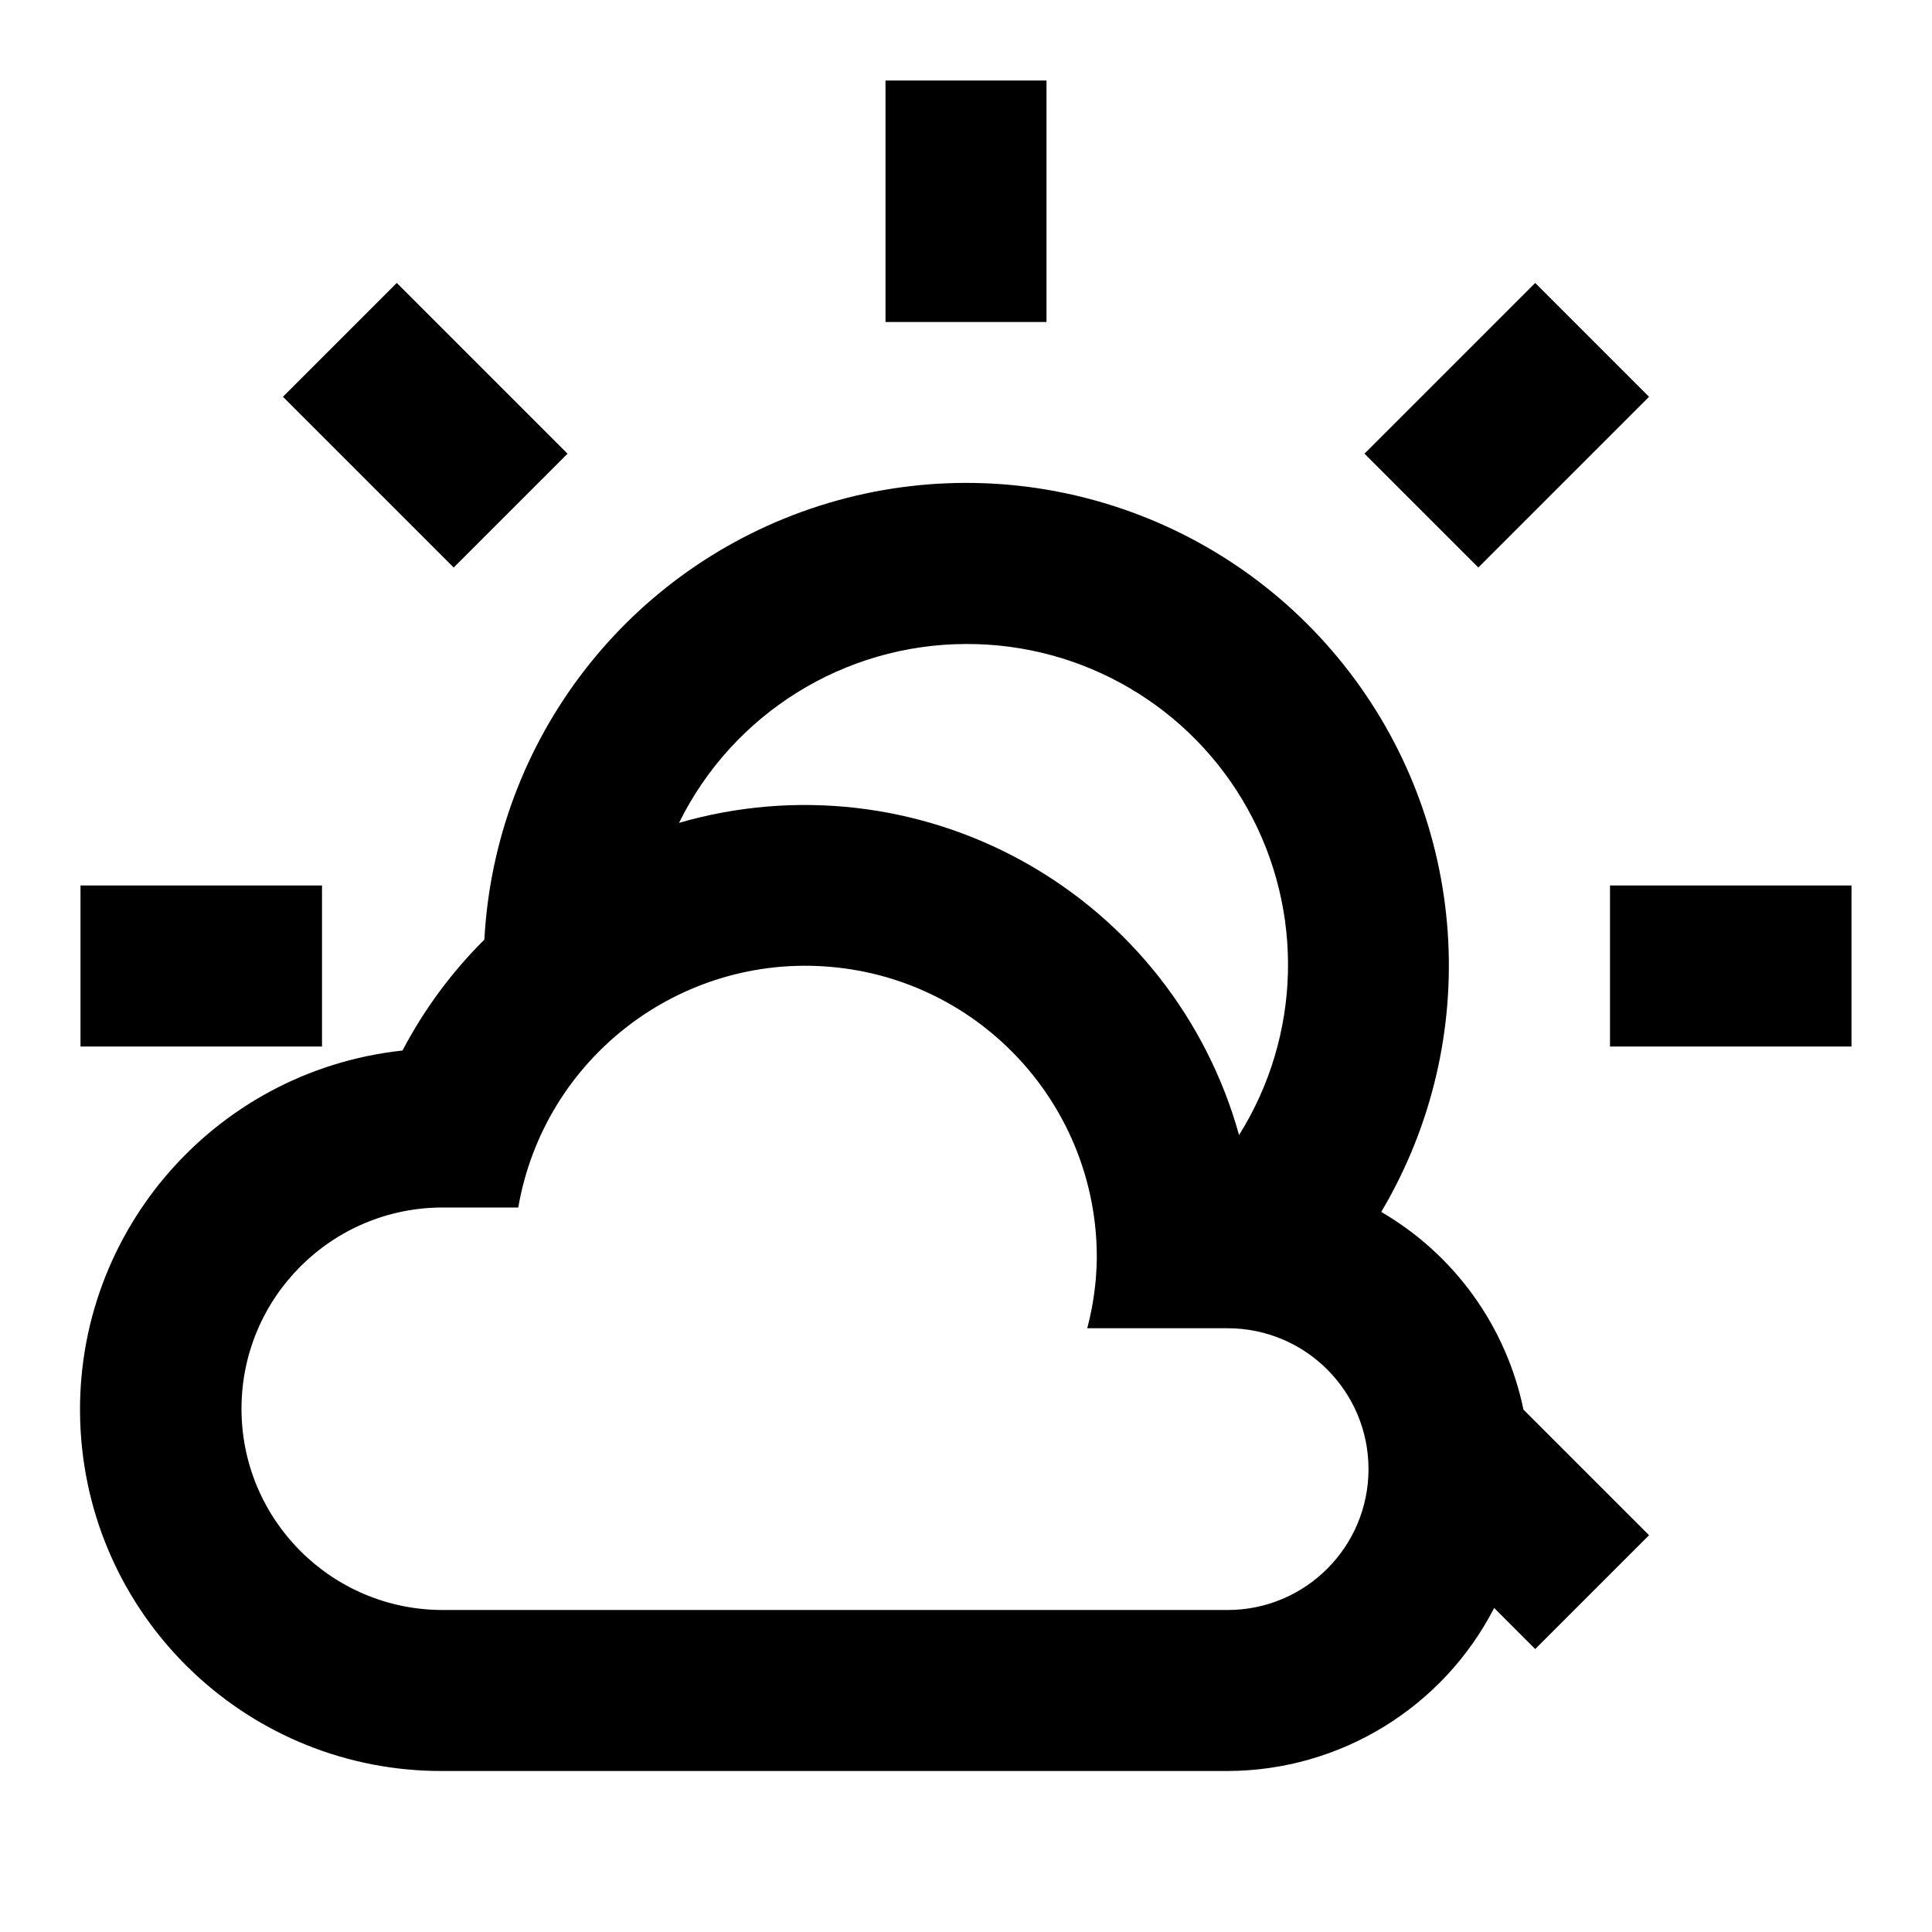
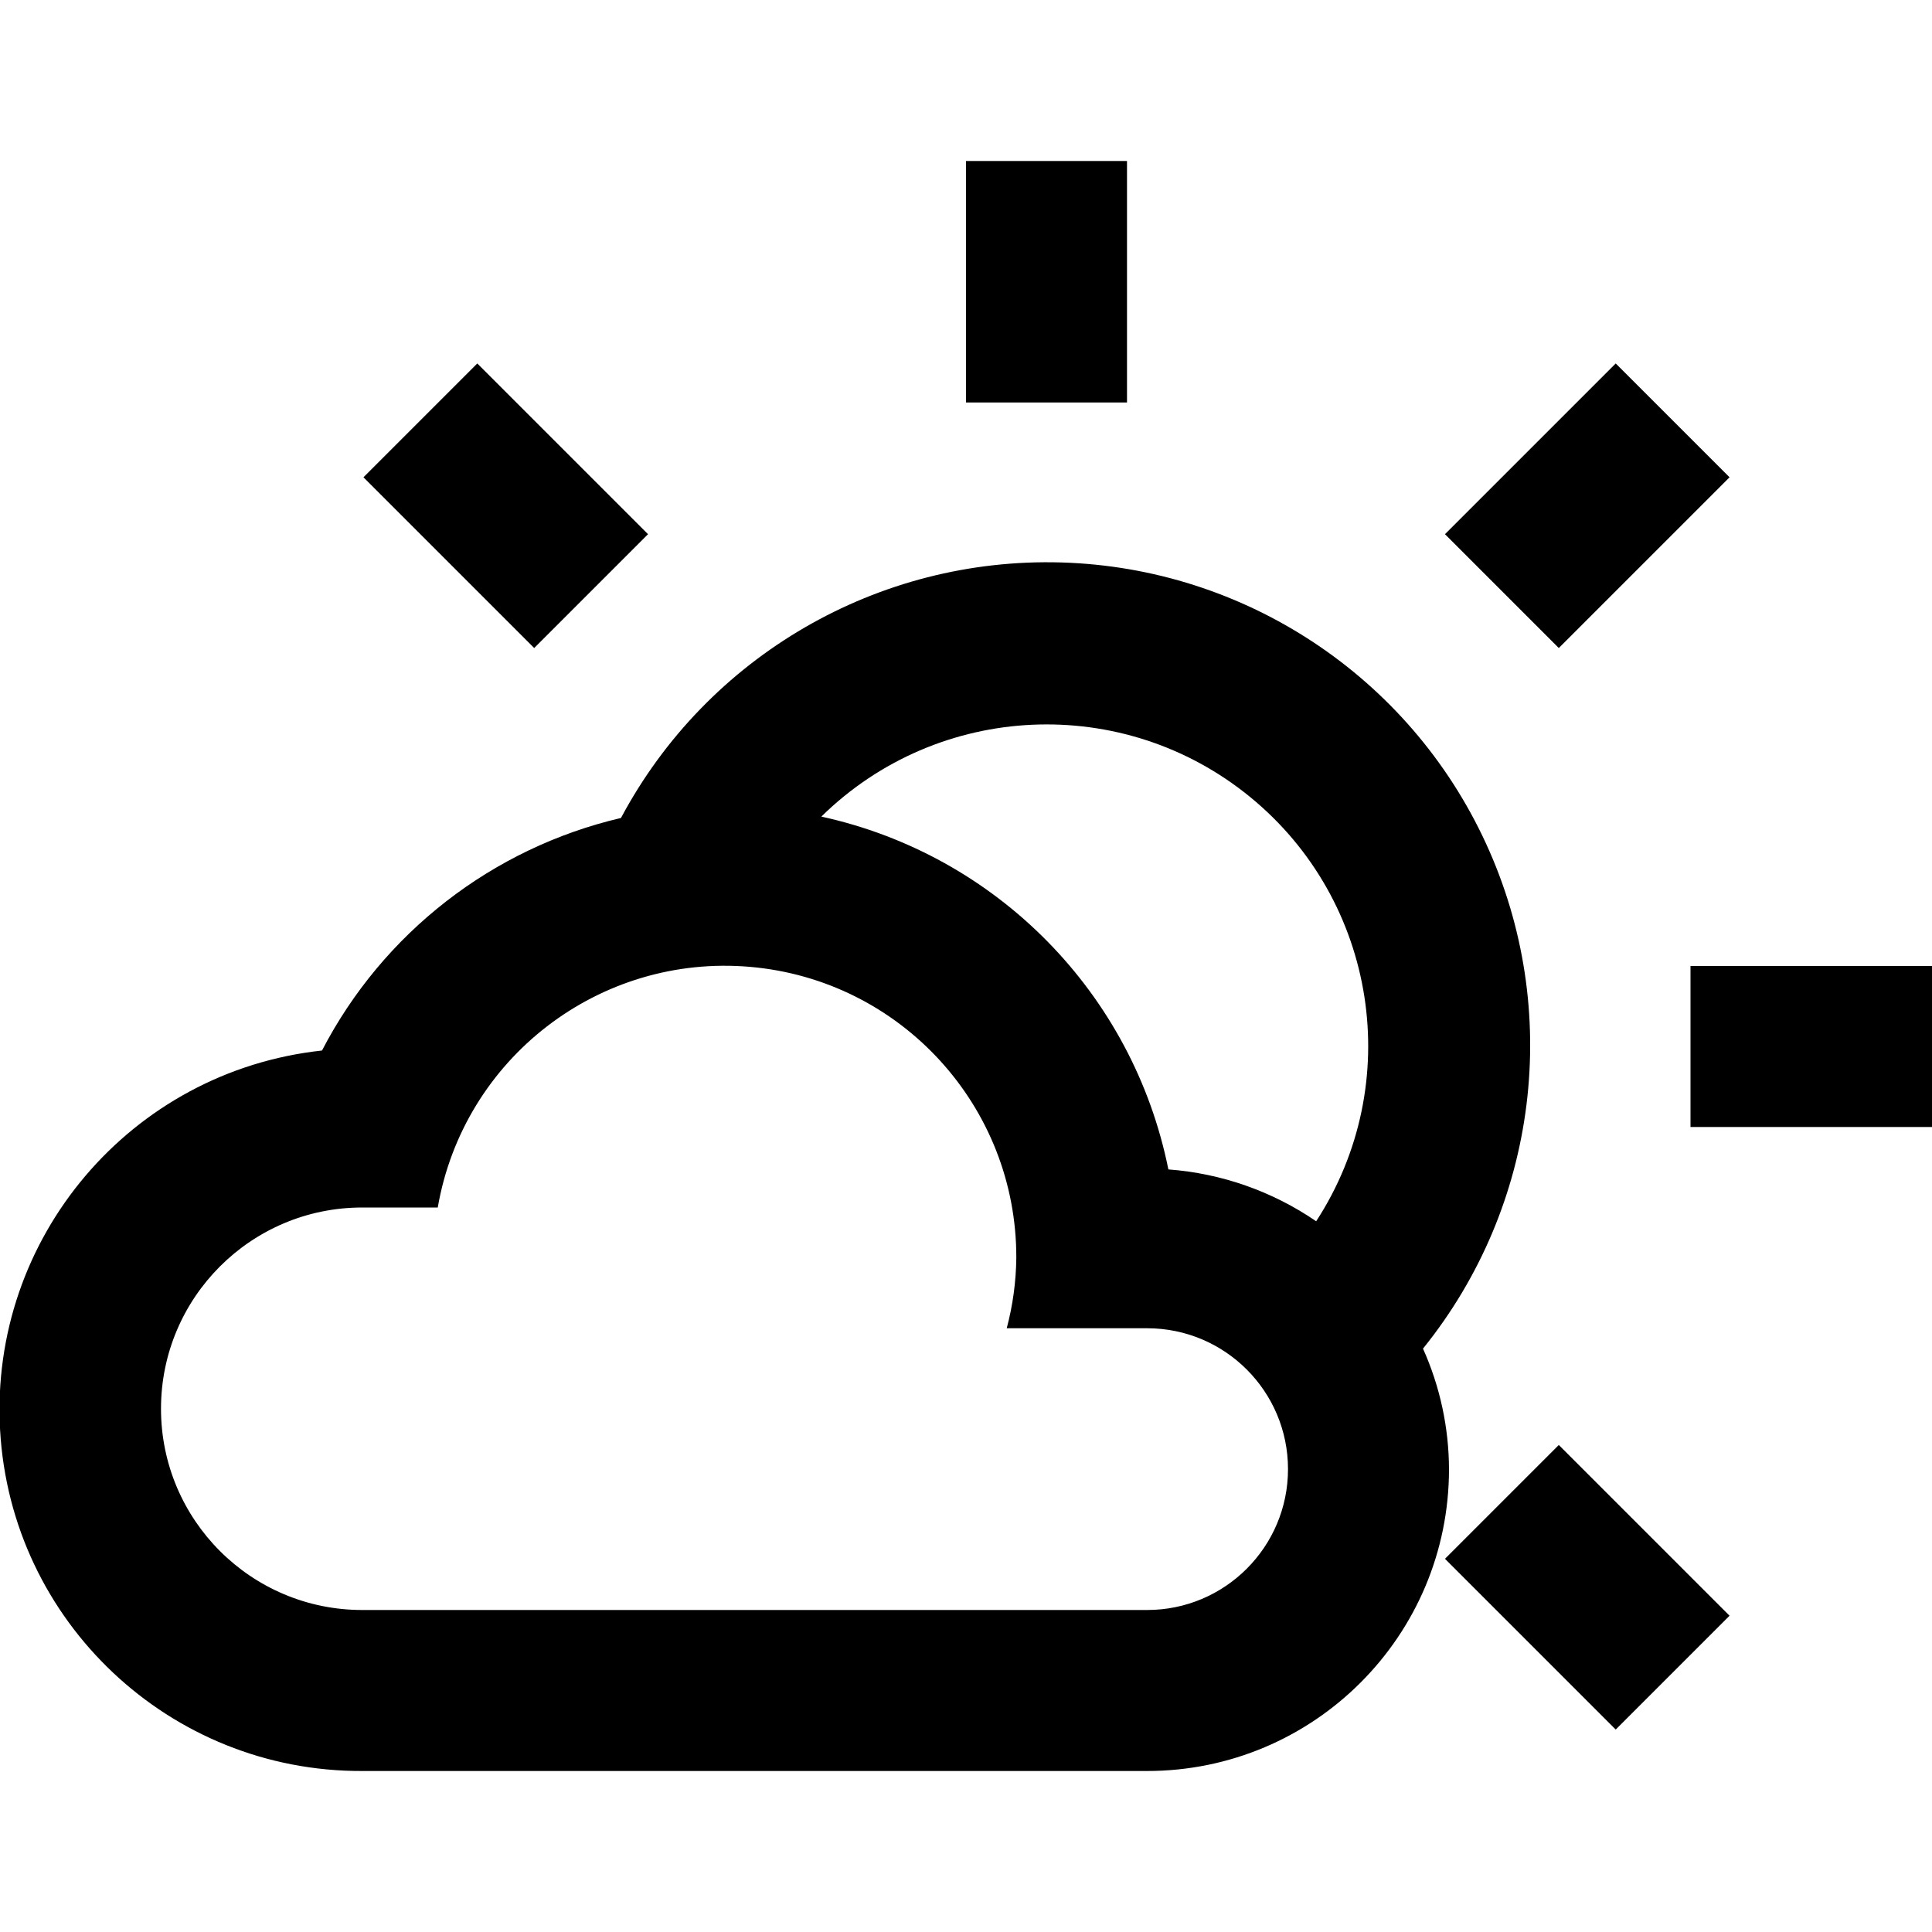
<svg xmlns="http://www.w3.org/2000/svg" width="24" height="24" viewBox="0 0 24 24">
  <defs>
-     <style>.f9f3f08d-b1b8-4e63-a5d2-1ef3b05e04ce{fill:none;}</style>
+     <style>.e638228c-94af-4c42-a71b-215105c25d06{fill:none;}</style>
  </defs>
-   <g id="f6822d96-7bcd-4f94-b15d-2b74e0fe38ca" data-name="cloudy-day">
-     <rect class="f9f3f08d-b1b8-4e63-a5d2-1ef3b05e04ce" width="24" height="24" />
-     <path d="M7.05,5.636,4.929,3.515,3.515,4.929,5.636,7.05ZM13,1H11V4h2Zm7.485,3.929L19.071,3.515,16.95,5.636,18.364,7.05ZM20,11v2h3V11ZM4,11H1v2H4Zm13.158,4.055A5.995,5.995,0,1,0,6.017,11.672,5.641,5.641,0,0,0,5,13.05,4.488,4.488,0,0,0,5.5,22h9.75a3.736,3.736,0,0,0,3.311-2.025l.51.51,1.414-1.414-1.56-1.56A3.71,3.71,0,0,0,17.158,15.055ZM12,8a3.984,3.984,0,0,1,3.392,6.1,5.6,5.6,0,0,0-6.957-3.878A3.985,3.985,0,0,1,12,8Zm3.25,12H5.5a2.5,2.5,0,0,1,0-5h.938a3.62,3.62,0,0,1,7.187.625,3.565,3.565,0,0,1-.119.875H15.25a1.75,1.75,0,0,1,0,3.5Z" />
+   <g id="b7bd670e-e37d-44ab-b46b-a619a7b6a4b8" data-name="cloudy-day">
+     <rect class="e638228c-94af-4c42-a71b-215105c25d06" width="24" height="24" />
+     <path d="M14,2H12V5h2Zm7.485,3.929L20.071,4.515,17.95,6.636,19.364,8.05ZM8.05,6.636,5.929,4.515,4.515,5.929,6.636,8.05ZM21,12v2h3V12Zm-3.05,7.364,2.121,2.121,1.414-1.414L19.364,17.95Zm-.273-2.611a6,6,0,1,0-9.963-6.592A5.628,5.628,0,0,0,4,13.05,4.488,4.488,0,0,0,4.5,22h9.75A3.75,3.75,0,0,0,18,18.25,3.685,3.685,0,0,0,17.677,16.753ZM14.25,20H4.5a2.5,2.5,0,0,1,0-5h.938a3.62,3.62,0,0,1,7.187.625,3.565,3.565,0,0,1-.119.875H14.25a1.75,1.75,0,0,1,0,3.5Zm2.1-4.829a3.738,3.738,0,0,0-1.836-.644,5.622,5.622,0,0,0-4.311-4.383,3.994,3.994,0,0,1,6.147,5.027Z" />
  </g>
</svg>
